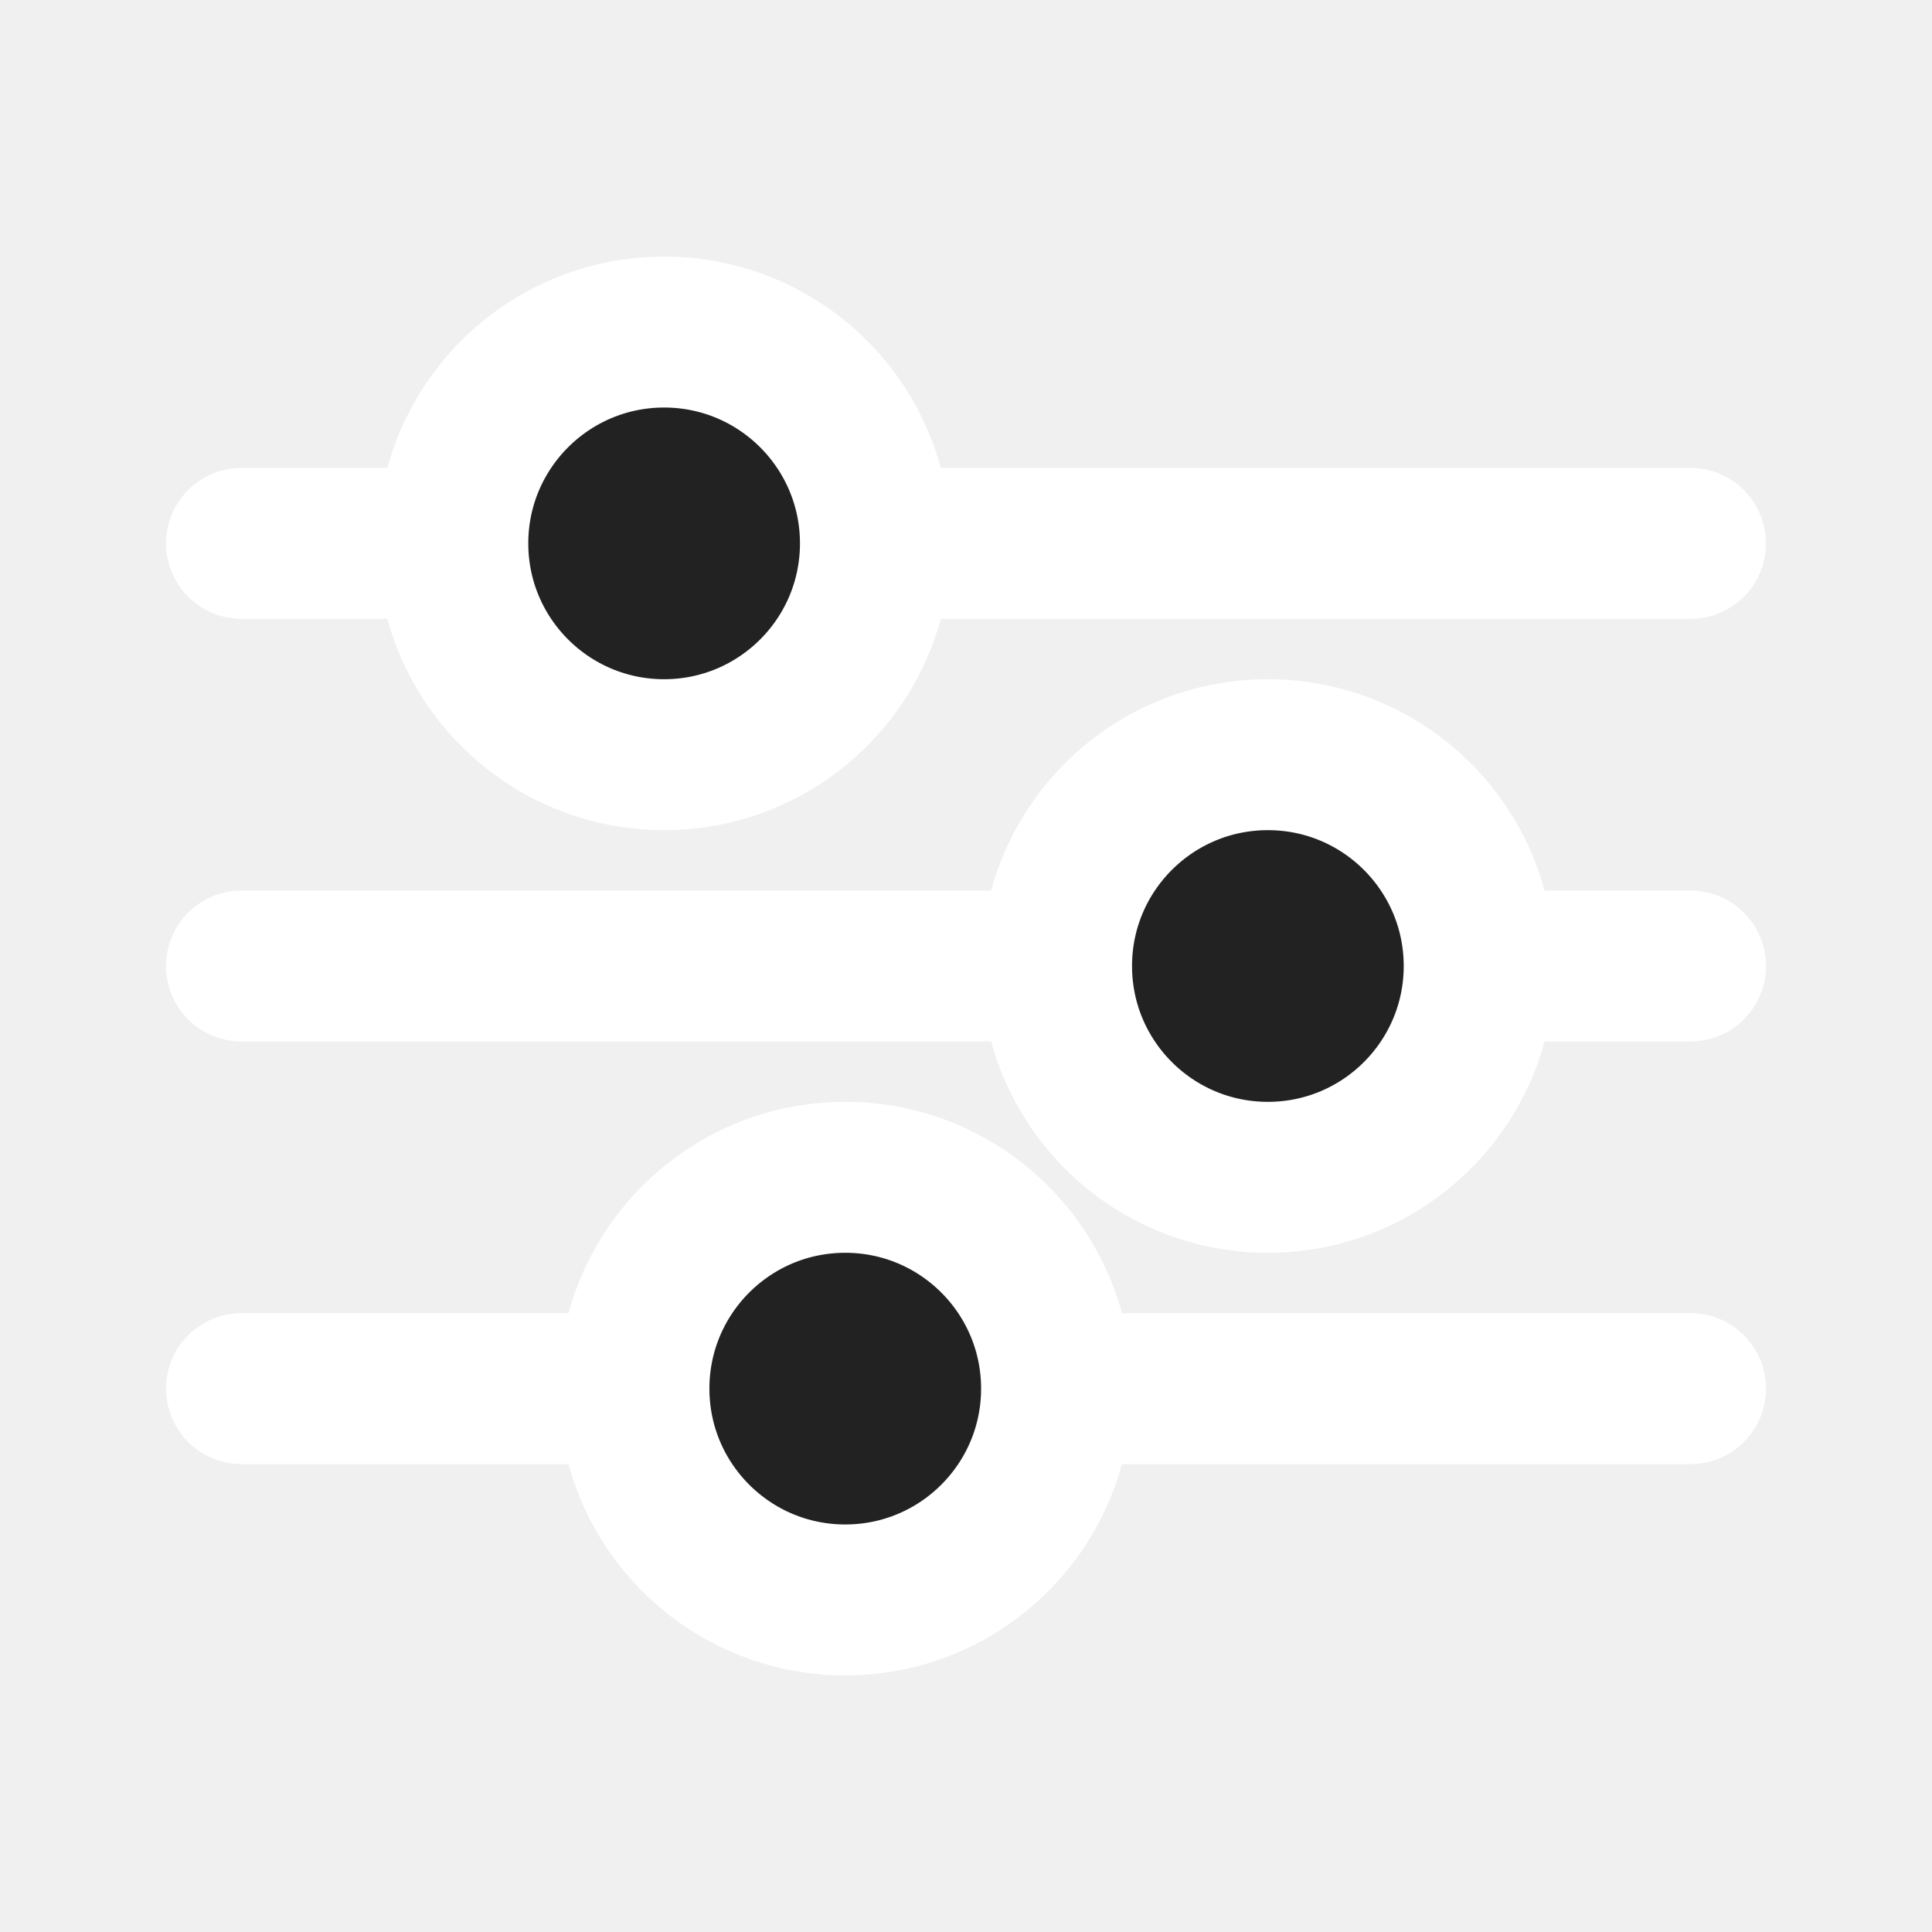
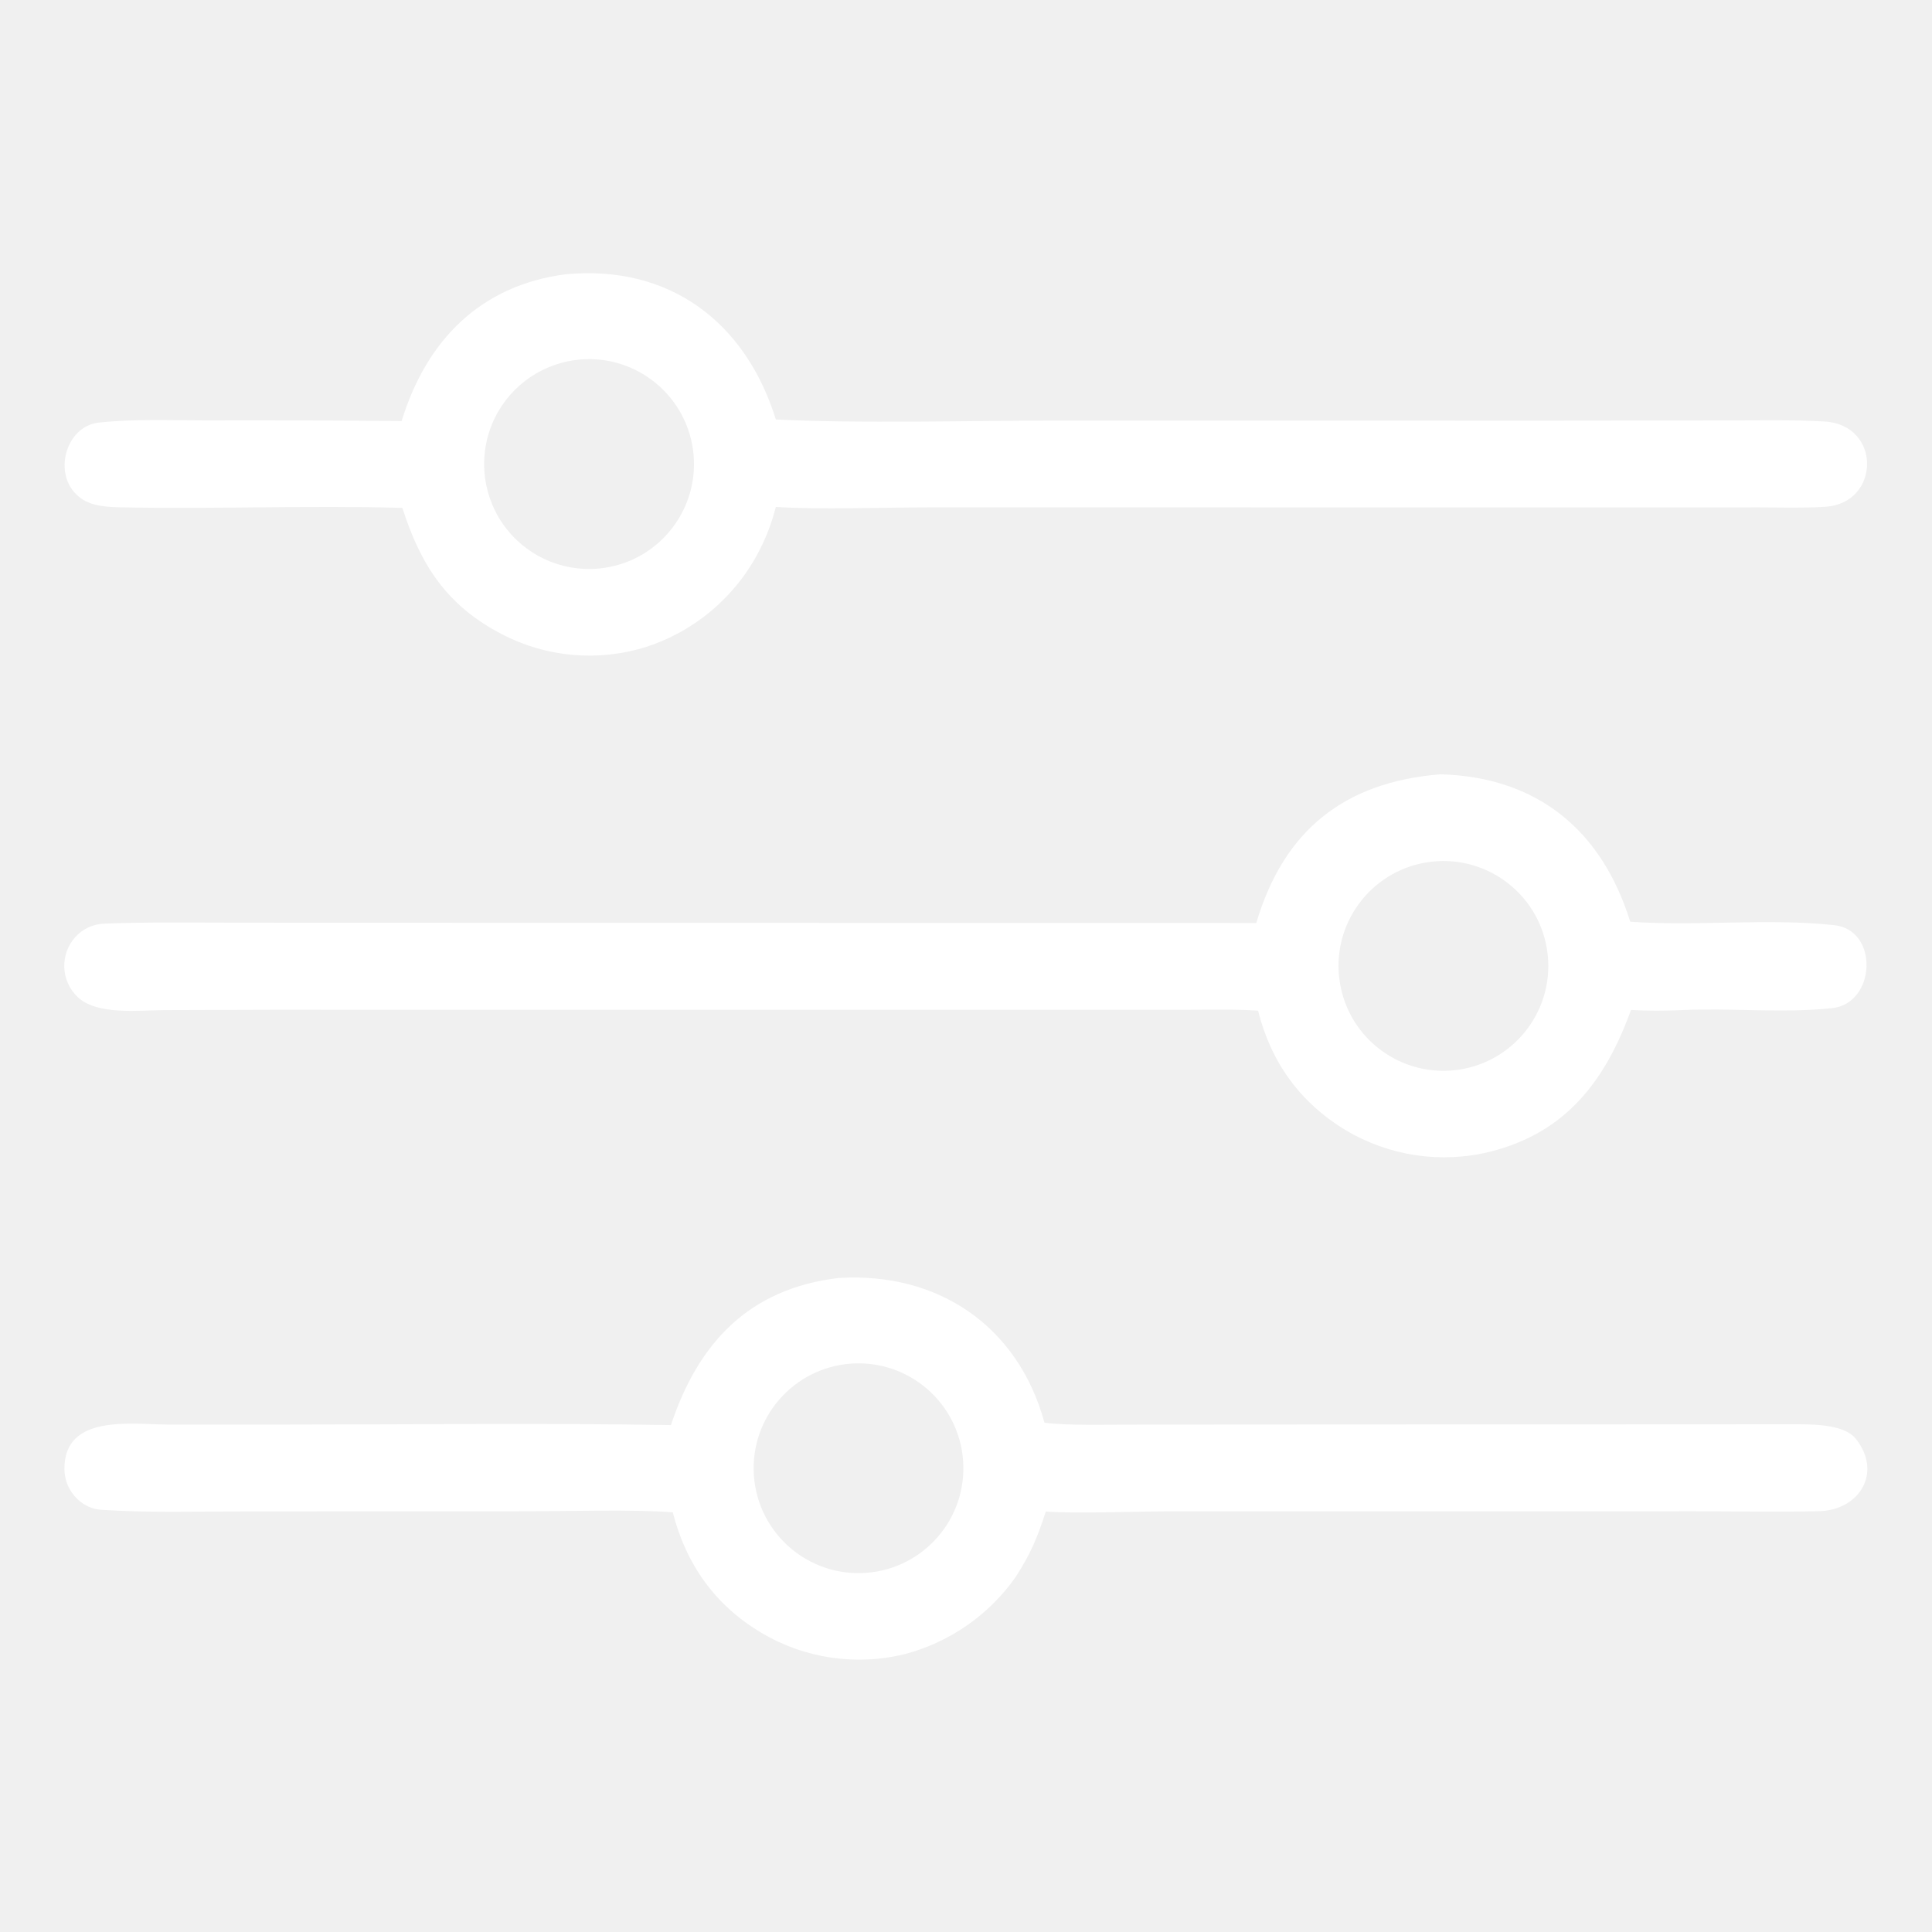
- <svg xmlns="http://www.w3.org/2000/svg" width="256" height="256" viewBox="0 0 32 32" fill="none">
-   <line x1="4" y1="9" x2="28" y2="9" stroke="white" stroke-width="2.5" stroke-linecap="round" />
-   <circle cx="11" cy="9" r="3.5" fill="#222222" stroke="white" stroke-width="2.5" />
-   <line x1="4" y1="16" x2="28" y2="16" stroke="white" stroke-width="2.5" stroke-linecap="round" />
-   <circle cx="21" cy="16" r="3.5" fill="#222222" stroke="white" stroke-width="2.5" />
-   <line x1="4" y1="23" x2="28" y2="23" stroke="white" stroke-width="2.5" stroke-linecap="round" />
-   <circle cx="14" cy="23" r="3.5" fill="#222222" stroke="white" stroke-width="2.5" />
+ <svg xmlns="http://www.w3.org/2000/svg" width="256" height="256" viewBox="0 0 40 40" fill="none">
+   <path d="M29.824 16.031C31.831 16.087 33.165 17.191 33.752 19.083C35.144 19.183 36.595 19.005 37.98 19.155C38.906 19.256 38.839 20.774 37.935 20.872C36.918 20.982 35.837 20.865 34.81 20.913C34.476 20.929 34.102 20.93 33.768 20.91C33.242 22.363 32.43 23.449 30.853 23.844C29.837 24.096 28.762 23.936 27.863 23.4C26.915 22.829 26.314 21.991 26.047 20.925C25.601 20.891 24.937 20.907 24.479 20.907L21.778 20.907H13.3L5.635 20.906L3.409 20.913C2.874 20.916 2.017 21.022 1.614 20.648C1.441 20.488 1.339 20.266 1.331 20.03C1.316 19.551 1.671 19.142 2.159 19.123C3.06 19.088 3.966 19.103 4.868 19.103L10.047 19.106L26.01 19.11C26.579 17.186 27.841 16.189 29.824 16.031ZM30.214 22.145C31.402 21.962 32.216 20.849 32.03 19.662C31.844 18.474 30.729 17.664 29.541 17.854C28.36 18.043 27.553 19.152 27.739 20.334C27.924 21.517 29.031 22.326 30.214 22.145Z" fill="white" />
+   <path d="M11.717 5.678C13.862 5.478 15.436 6.667 16.063 8.685C17.795 8.771 20.04 8.709 21.802 8.708L32.211 8.709L35.796 8.705C36.454 8.704 37.108 8.69 37.767 8.726C38.961 8.791 38.934 10.417 37.795 10.492C37.353 10.521 36.884 10.505 36.437 10.505L33.79 10.506L25.333 10.505L19.196 10.505C18.3 10.505 16.915 10.553 16.063 10.495C15.977 10.821 15.886 11.072 15.732 11.377C15.248 12.335 14.401 13.061 13.38 13.393C12.389 13.705 11.316 13.611 10.395 13.132C9.253 12.543 8.708 11.698 8.331 10.515C6.404 10.461 4.459 10.542 2.53 10.504C2.22 10.498 1.861 10.486 1.621 10.273C1.088 9.828 1.351 8.825 2.047 8.749C2.756 8.672 3.542 8.704 4.259 8.704C5.611 8.7 6.963 8.705 8.315 8.718C8.827 7.05 9.942 5.906 11.717 5.678ZM12.521 11.756C13.698 11.578 14.513 10.485 14.347 9.305C14.181 8.126 13.096 7.3 11.915 7.454C11.14 7.555 10.479 8.064 10.184 8.788C9.889 9.512 10.005 10.338 10.489 10.952C10.972 11.566 11.748 11.873 12.521 11.756Z" fill="white" />
+   <path d="M17.365 26.459C19.421 26.333 21.077 27.45 21.625 29.456C22.074 29.517 22.959 29.496 23.434 29.495L26.426 29.493L37.069 29.488C37.468 29.488 38.167 29.47 38.422 29.788C38.979 30.485 38.5 31.273 37.65 31.288C36.775 31.305 35.952 31.29 35.102 31.289L29.82 31.29L24.255 31.29C23.537 31.291 22.303 31.341 21.652 31.295C21.467 31.863 21.347 32.147 21.032 32.645C20.482 33.429 19.674 33.994 18.75 34.242C17.736 34.497 16.662 34.34 15.764 33.805C14.802 33.235 14.203 32.383 13.929 31.311C13.171 31.247 11.678 31.29 10.874 31.289L4.997 31.292C4.056 31.294 3.036 31.321 2.101 31.259C1.911 31.247 1.743 31.169 1.602 31.037C1.43 30.873 1.333 30.646 1.334 30.409C1.331 29.271 2.72 29.492 3.47 29.494L5.94 29.494C8.571 29.494 11.27 29.461 13.891 29.505C14.457 27.796 15.514 26.677 17.365 26.459ZM17.832 32.569C19.027 32.538 19.972 31.545 19.945 30.35C19.919 29.154 18.93 28.205 17.734 28.227C16.532 28.25 15.577 29.245 15.604 30.447C15.631 31.65 16.63 32.601 17.832 32.569Z" fill="white" />
</svg>
